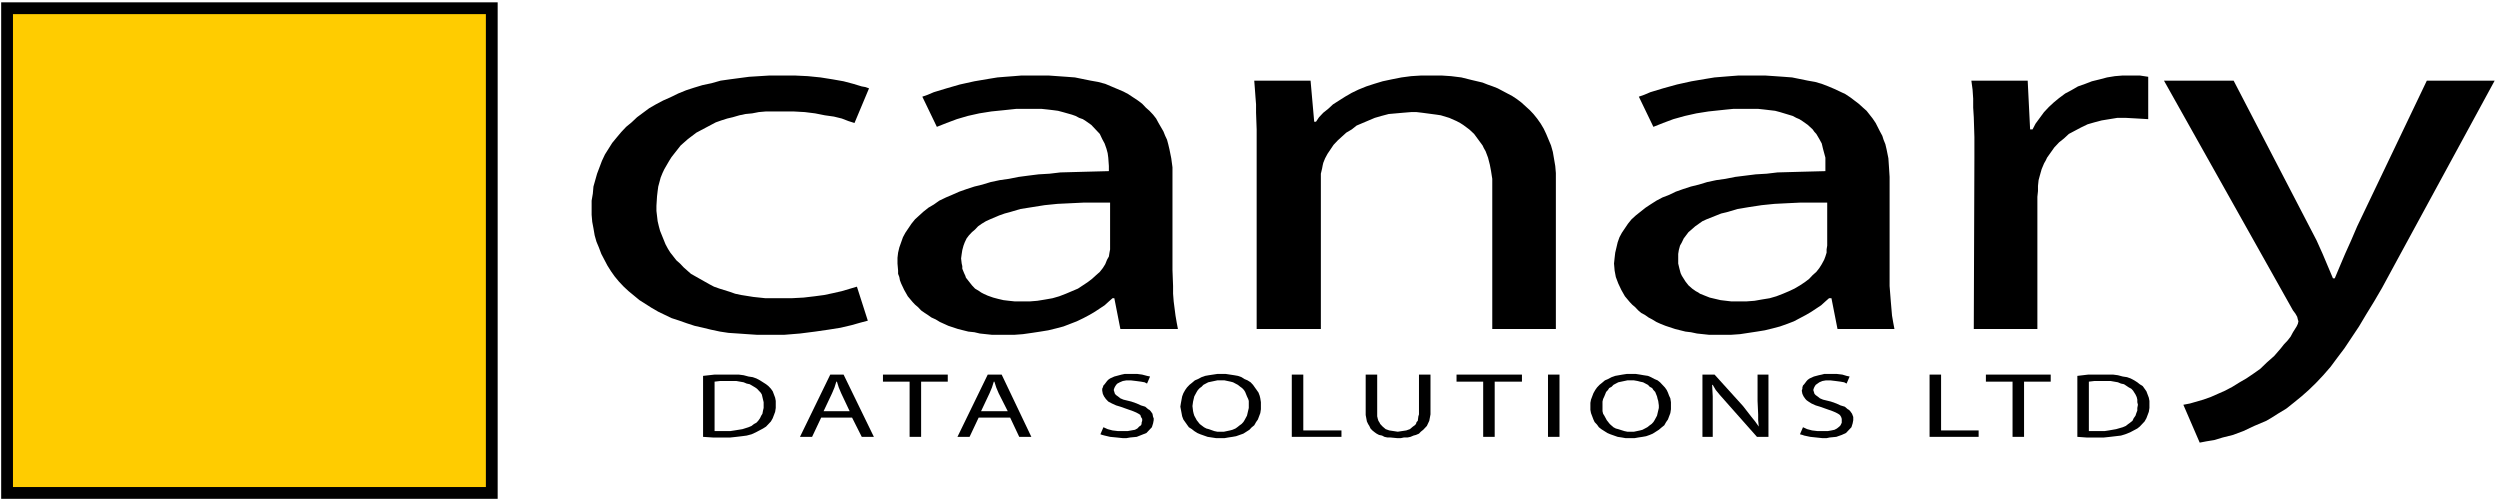
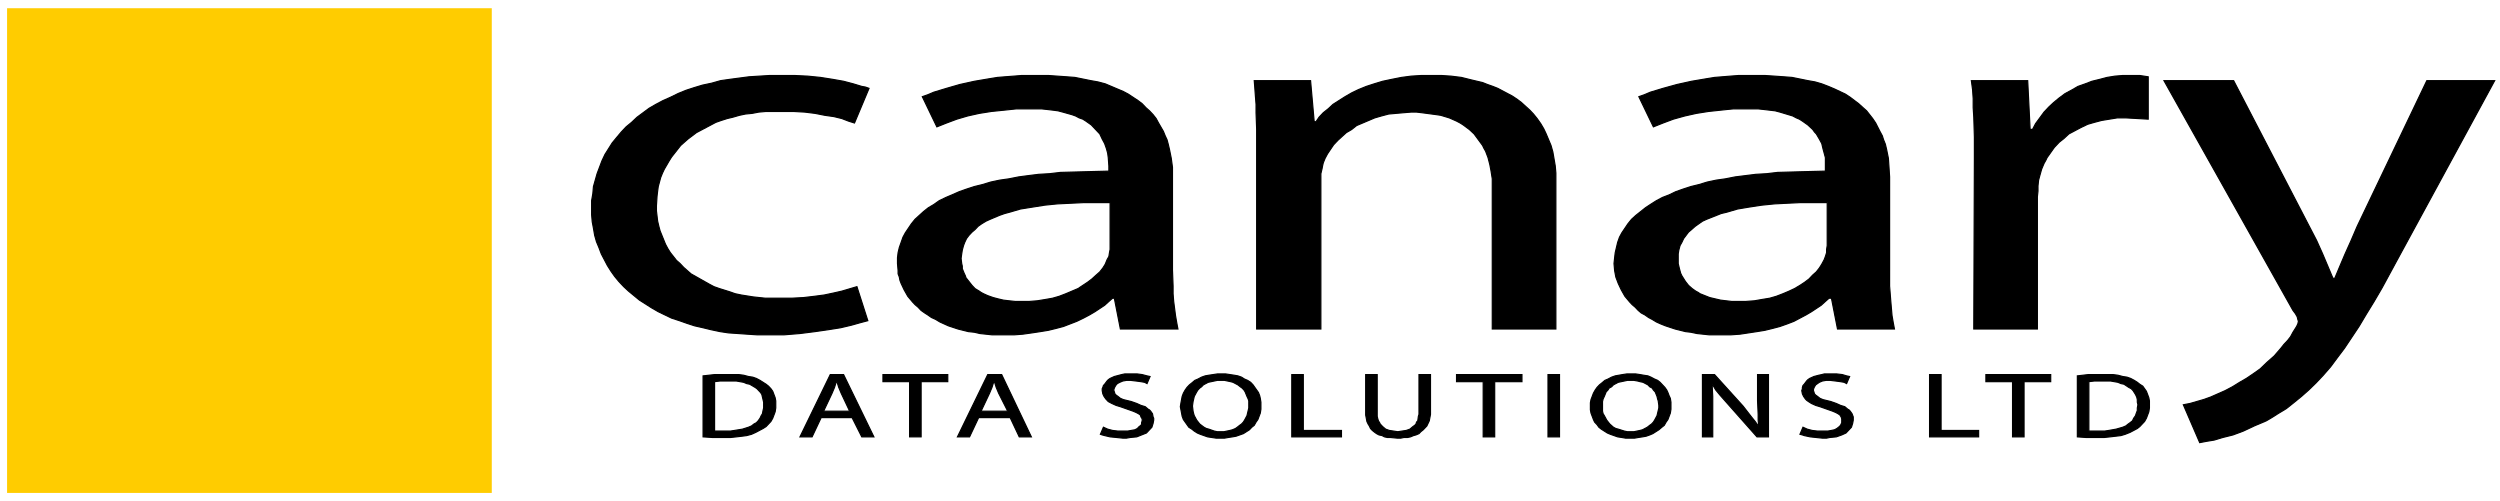
- <svg xmlns="http://www.w3.org/2000/svg" version="1.1" id="Layer_1" width="2120" height="424" viewBox="0 0 2120 424" overflow="visible" enable-background="new 0 0 2109.479 411.024" xml:space="preserve" style="overflow:visible">
-   <defs id="defs3865">
- 	
- 	
- 	
- 	
- 	
- 	
- 	
- 	
- 	
- 	
- 	
- 	
- 	
- 	
- 	
- 	
- 	
- 	
- 	
- 	
- 	
- 	
- 	
- 	
- </defs>
-   <polygon style="clip-rule:evenodd;fill:#ffcc00;fill-rule:evenodd;stroke:#000000;stroke-width:10;stroke-miterlimit:4;stroke-dasharray:none;stroke-opacity:1" id="polygon3812" points="411.023,411.024 0,411.024 0,0 411.023,0 " transform="translate(6,6.976013)" />
-   <polygon style="clip-rule:evenodd;fill-rule:evenodd" id="polygon3814" points="635.916,276.936 627.697,276.392 619.994,275.847 611.775,275.302 604.585,274.214 596.88,272.581 590.203,270.948 583.013,269.315 576.336,267.139 570.173,264.962 563.496,262.784 557.847,260.063 552.196,257.341 546.547,254.076 541.411,250.811 536.274,247.544 531.652,243.735 527.029,239.925 522.92,236.115 520.866,233.938 518.811,231.762 515.216,227.407 512.134,223.053 509.053,218.155 506.485,213.257 503.917,208.358 501.862,202.915 499.808,198.017 498.267,192.574 497.24,186.587 496.212,181.145 495.699,175.158 495.699,169.171 495.699,163.184 496.726,157.197 497.24,151.21 498.78,145.768 500.321,140.325 502.376,134.882 504.431,129.439 506.998,123.997 510.08,119.099 513.162,114.201 516.757,109.847 520.866,104.948 522.92,102.771 524.975,100.594 529.597,96.784 534.22,92.429 539.356,88.62 544.492,84.81 550.142,81.545 556.305,78.278 562.469,75.557 569.146,72.292 575.823,69.571 582.5,67.394 589.69,65.217 597.395,63.583 605.099,61.406 612.804,60.318 621.021,59.229 629.239,58.141 637.97,57.597 646.702,57.052 655.947,57.052 667.76,57.052 679.059,57.597 689.845,58.685 700.118,60.318 709.363,61.951 717.581,64.127 724.771,66.305 727.853,66.85 730.935,67.938 718.608,97.329 713.472,95.695 707.822,93.519 701.145,91.885 693.441,90.797 685.223,89.164 676.491,88.076 666.733,87.531 655.947,87.531 649.783,87.531 643.621,87.531 637.457,88.076 631.807,89.164 626.157,89.708 621.021,90.797 615.371,92.429 610.749,93.519 605.612,95.151 600.989,96.784 596.88,98.96 592.772,101.138 588.663,103.315 584.554,105.492 577.364,110.935 574.281,113.655 571.2,116.378 566.064,122.908 563.496,126.174 561.442,129.439 557.333,136.515 555.792,139.781 554.251,143.59 553.224,147.4 552.196,151.21 551.683,155.02 551.169,159.374 550.656,167.538 550.656,171.892 551.169,176.246 551.683,180.601 552.71,184.955 553.737,188.764 555.278,192.574 556.818,196.385 558.36,200.194 560.414,204.004 562.469,207.27 565.037,210.536 567.604,213.801 570.687,216.521 573.769,219.788 576.85,222.509 579.932,225.23 587.635,229.585 595.34,233.938 599.449,236.115 604.072,237.748 612.804,240.47 617.426,242.103 622.562,243.19 632.834,244.823 643.106,245.913 653.892,245.913 665.191,245.913 675.464,245.367 684.709,244.279 692.928,243.19 700.631,241.559 707.822,239.925 720.662,236.115 729.907,264.962 723.745,266.594 716.04,268.771 706.795,270.948 696.522,272.581 685.223,274.214 672.382,275.847 659.028,276.936 651.838,276.936 644.134,276.936 " transform="translate(6,6.976013)" />
-   <path style="clip-rule:evenodd;fill-rule:evenodd" id="path3816" d="m 994.255,228.94 0.515,13.607 v 6.531 l 0.513,6.531 1.541,11.974 1.027,5.986 1.028,5.443 h -48.793 l -5.137,-26.124 h -1.54 l -3.083,2.721 -3.595,3.265 -4.109,2.722 -4.109,2.721 -4.623,2.723 -5.136,2.721 -5.65,2.722 -5.65,2.177 -5.649,2.178 -6.164,1.632 -6.677,1.633 -6.677,1.089 -7.19,1.088 -7.705,1.09 -7.19,0.544 h -8.218 -5.136 -5.649 l -10.273,-1.089 -4.623,-1.088 -5.136,-0.545 -8.731,-2.177 -8.218,-2.722 -3.596,-1.633 -3.595,-1.633 -3.596,-2.178 -3.595,-1.631 -3.083,-2.178 -2.568,-1.633 -3.081,-2.178 -2.569,-2.721 -2.568,-2.178 -2.055,-2.177 -4.107,-4.898 -1.541,-2.721 -1.542,-2.722 -2.568,-5.443 -1.026,-2.721 -0.515,-2.722 -1.027,-2.721 v -2.722 l -0.513,-5.987 v -4.897 l 0.513,-4.354 1.027,-4.354 1.541,-4.354 1.542,-4.354 2.054,-3.81 2.568,-3.811 2.567,-3.81 3.081,-3.81 3.596,-3.265 3.596,-3.266 4.108,-3.265 4.622,-2.721 4.624,-3.267 5.649,-2.722 5.136,-2.177 6.164,-2.721 6.164,-2.177 6.677,-2.177 6.677,-1.632 7.19,-2.178 7.705,-1.633 7.704,-1.088 8.218,-1.633 8.218,-1.089 8.73,-1.088 9.246,-0.544 9.245,-1.089 20.031,-0.544 21.058,-0.544 v -4.354 l -0.513,-7.076 -0.513,-3.81 -1.028,-3.809 -1.54,-4.354 -2.054,-3.811 -2.055,-4.354 -1.542,-1.632 -2.054,-2.177 -3.595,-3.811 -4.624,-3.265 -2.568,-1.633 -3.082,-1.088 -3.081,-1.634 -3.083,-1.088 -7.704,-2.177 -4.109,-1.089 -4.109,-0.544 -4.623,-0.544 -5.136,-0.545 h -5.137 -5.649 -10.786 l -5.136,0.545 -5.137,0.544 -10.786,1.088 -10.271,1.633 -9.76,2.177 -9.245,2.722 -8.732,3.266 -8.217,3.265 -12.327,-25.581 4.622,-1.633 5.136,-2.177 10.786,-3.266 11.3,-3.265 12.327,-2.722 12.841,-2.177 6.677,-1.089 6.677,-0.544 7.19,-0.544 6.677,-0.545 h 7.19 7.19 8.218 l 7.705,0.545 7.704,0.544 7.19,0.544 13.354,2.721 6.163,1.089 6.164,1.632 5.136,2.177 5.136,2.177 5.137,2.178 4.109,2.177 4.107,2.721 4.109,2.721 3.602,2.726 3.081,3.265 3.083,2.721 3.082,3.266 2.567,3.266 2.055,3.81 4.109,7.075 1.541,3.809 1.54,3.267 1.028,3.81 1.027,4.354 1.541,7.619 1.027,7.62 v 8.165 78.917 z m -52.901,-57.148 h -10.786 -11.299 l -11.3,0.544 -11.299,0.545 -10.786,1.088 -10.272,1.633 -10.272,1.632 -9.246,2.722 -4.109,1.088 -4.623,1.633 -7.704,3.265 -3.596,1.633 -3.595,2.177 -3.083,2.178 -2.567,2.721 -2.568,2.177 -2.568,2.721 -2.054,2.721 -1.542,3.266 -1.027,2.722 -1.027,3.809 -0.514,3.267 -0.513,3.81 0.513,4.354 0.514,2.178 v 2.177 l 1.541,3.811 1.026,2.177 0.515,1.632 2.568,3.267 2.568,3.266 2.568,2.721 3.596,2.177 1.54,1.09 2.054,1.088 3.596,1.633 4.623,1.632 4.109,1.09 4.622,1.087 4.623,0.546 5.136,0.544 h 5.137 7.19 l 6.677,-0.544 6.677,-1.089 6.164,-1.088 5.649,-1.634 5.65,-2.177 5.136,-2.178 5.136,-2.177 4.109,-2.721 4.109,-2.722 3.596,-2.721 3.595,-3.267 3.083,-2.722 2.568,-3.265 2.055,-3.267 1.541,-3.809 1.54,-2.721 0.514,-3.267 0.514,-2.722 v -3.265 -36.466 z" />
-   <polygon style="clip-rule:evenodd;fill-rule:evenodd" id="polygon3818" points="1112.551,92.429 1116.146,88.62 1120.255,85.354 1124.364,81.545 1129.5,78.278 1134.636,75.013 1140.286,71.748 1145.936,69.027 1152.612,66.305 1159.289,64.127 1166.48,61.951 1174.185,60.318 1182.403,58.685 1190.62,57.597 1199.352,57.052 1208.083,57.052 1212.192,57.052 1216.301,57.052 1224.52,57.597 1233.251,58.685 1241.982,60.862 1251.228,63.04 1255.337,64.673 1259.959,66.305 1264.067,67.938 1268.176,70.115 1272.285,72.292 1276.395,74.469 1280.503,77.19 1284.098,79.912 1287.693,83.178 1291.289,86.443 1294.371,89.708 1297.452,93.519 1300.534,97.873 1303.103,102.227 1305.157,106.58 1307.212,111.479 1309.266,116.378 1310.806,121.82 1311.834,127.806 1312.86,133.794 1313.375,139.781 1313.375,146.312 1313.375,272.037 1259.444,272.037 1259.444,150.666 1259.444,144.68 1258.418,138.148 1257.39,132.706 1255.85,126.718 1253.795,121.276 1252.254,118.555 1251.228,116.378 1247.632,111.479 1244.036,106.58 1239.928,102.771 1234.791,98.96 1232.224,97.329 1229.142,95.695 1222.979,92.975 1215.788,90.797 1212.192,90.253 1208.083,89.708 1203.974,89.164 1199.866,88.62 1195.243,88.076 1190.62,88.076 1183.942,88.62 1177.78,89.164 1171.616,89.708 1165.453,91.341 1159.804,92.975 1154.667,95.151 1149.531,97.329 1144.396,99.505 1142.341,101.138 1140.286,102.771 1135.664,105.492 1132.068,108.757 1128.474,112.023 1124.878,115.833 1122.31,119.643 1119.742,123.453 1117.688,127.262 1116.146,131.072 1115.633,133.25 1115.12,135.971 1114.092,140.325 1114.092,145.224 1114.092,272.037 1059.649,272.037 1059.649,118.555 1059.649,102.771 1059.135,88.62 1059.135,81.545 1058.621,75.013 1058.108,67.938 1057.595,61.406 1105.36,61.406 1108.442,96.239 1109.982,96.239 " transform="translate(6,6.976013)" />
-   <path style="clip-rule:evenodd;fill-rule:evenodd" id="path3820" d="m 1602.377,228.94 v 13.607 l 0.513,6.531 0.514,6.531 1.028,11.974 1.026,5.986 1.027,5.443 h -48.279 l -5.137,-26.124 h -2.054 l -3.083,2.721 -3.595,3.265 -4.108,2.722 -4.109,2.721 -4.623,2.723 -5.135,2.721 -5.138,2.722 -5.648,2.177 -6.164,2.178 -6.163,1.632 -6.678,1.633 -6.677,1.089 -7.19,1.088 -7.19,1.09 -7.705,0.544 h -7.703 -5.65 -5.136 l -10.273,-1.089 -5.135,-1.088 -4.623,-0.545 -8.731,-2.177 -8.218,-2.722 -4.108,-1.633 -3.596,-1.633 -3.596,-2.178 -3.081,-1.631 -3.082,-2.178 -3.082,-1.633 -2.568,-2.178 -2.567,-2.721 -2.567,-2.178 -2.055,-2.177 -4.109,-4.898 -1.541,-2.721 -1.541,-2.722 -2.568,-5.443 -1.026,-2.721 -1.027,-2.722 -0.515,-2.721 -0.513,-2.722 -0.514,-5.987 0.514,-4.897 0.513,-4.354 1.028,-4.354 1.026,-4.354 1.541,-4.354 2.055,-3.81 2.568,-3.811 2.567,-3.81 3.083,-3.81 3.595,-3.265 4.108,-3.266 4.109,-3.265 4.109,-2.721 5.136,-3.267 5.136,-2.722 5.65,-2.177 5.649,-2.721 6.163,-2.177 6.678,-2.177 6.677,-1.632 7.19,-2.178 7.704,-1.633 7.704,-1.088 8.219,-1.633 8.731,-1.089 8.731,-1.088 9.244,-0.544 9.245,-1.089 19.518,-0.544 21.058,-0.544 v -4.354 -7.076 l -1.026,-3.81 -1.028,-3.809 -1.026,-4.354 -2.055,-3.811 -2.567,-4.354 -1.542,-1.632 -1.54,-2.177 -4.108,-3.811 -4.622,-3.265 -2.57,-1.633 -2.567,-1.088 -3.081,-1.634 -3.596,-1.088 -7.19,-2.177 -4.109,-1.089 -4.622,-0.544 -4.623,-0.544 -5.135,-0.545 h -5.138 -5.648 -10.273 l -5.649,0.545 -5.137,0.544 -10.271,1.088 -10.272,1.633 -9.759,2.177 -9.759,2.722 -8.73,3.266 -8.219,3.265 -12.327,-25.581 4.623,-1.633 5.137,-2.177 10.786,-3.266 11.813,-3.265 12.326,-2.722 12.841,-2.177 6.677,-1.089 6.677,-0.544 6.678,-0.544 7.19,-0.545 h 6.677 7.191 8.217 l 8.219,0.545 7.703,0.544 7.191,0.544 13.354,2.721 6.162,1.089 5.65,1.632 5.65,2.177 5.136,2.177 4.623,2.178 4.622,2.177 4.108,2.721 3.596,2.721 3.595,2.722 3.597,3.265 3.08,2.721 2.568,3.266 2.568,3.266 2.568,3.81 3.595,7.075 2.055,3.809 1.028,3.267 1.54,3.81 1.027,4.354 1.54,7.619 0.515,7.62 0.514,8.165 v 78.921 z m -52.903,-57.148 h -11.299 -11.3 l -11.299,0.544 -10.786,0.545 -10.786,1.088 -10.786,1.633 -9.758,1.632 -9.246,2.722 -4.622,1.088 -4.109,1.633 -8.218,3.265 -3.595,1.633 -3.082,2.177 -3.081,2.178 -3.083,2.721 -2.567,2.177 -2.055,2.721 -2.055,2.721 -1.54,3.266 -1.541,2.722 -1.027,3.809 -0.515,3.267 v 3.81 4.354 l 0.515,2.178 0.514,2.177 1.026,3.811 1.028,2.177 1.026,1.632 2.055,3.267 2.568,3.266 3.082,2.721 3.081,2.177 2.055,1.09 1.541,1.088 4.108,1.633 4.109,1.632 4.622,1.09 4.622,1.087 4.624,0.546 4.622,0.544 h 5.137 7.189 l 7.19,-0.544 6.164,-1.089 6.677,-1.088 5.65,-1.634 5.649,-2.177 5.137,-2.178 4.622,-2.177 4.623,-2.721 4.109,-2.722 3.594,-2.721 3.082,-3.267 3.082,-2.722 2.567,-3.265 2.055,-3.267 2.055,-3.809 1.026,-2.721 1.028,-3.267 v -2.722 l 0.513,-3.265 v -36.466 z" />
-   <polygon style="clip-rule:evenodd;fill-rule:evenodd" id="polygon3822" points="1720.158,97.873 1723.753,92.975 1727.349,88.076 1731.458,83.722 1735.565,79.912 1740.189,76.103 1745.325,72.292 1750.461,69.571 1756.111,66.305 1762.274,64.127 1767.924,61.951 1774.601,60.318 1780.765,58.685 1787.441,57.597 1794.119,57.052 1800.796,57.052 1808.499,57.052 1815.69,58.141 1815.69,94.063 1806.444,93.519 1796.687,92.975 1789.496,92.975 1782.819,94.063 1776.143,95.151 1769.979,96.784 1764.328,98.417 1758.679,101.138 1753.544,103.859 1748.406,106.58 1744.298,110.391 1740.189,113.655 1736.08,118.01 1732.998,122.364 1729.917,126.718 1728.889,128.896 1727.349,131.617 1725.294,136.515 1723.753,141.957 1722.727,145.768 1722.212,150.666 1722.212,155.02 1721.698,159.918 1721.698,272.037 1667.77,272.037 1668.282,127.262 1668.282,109.302 1667.77,92.429 1667.256,84.266 1667.256,76.646 1666.743,69.027 1665.715,61.406 1713.481,61.406 1715.535,102.771 1717.589,102.771 " transform="translate(6,6.976013)" />
-   <polygon style="clip-rule:evenodd;fill-rule:evenodd" id="polygon3824" points="2051.954,61.406 2109.479,61.406 2027.813,211.624 2013.946,237.204 2007.27,248.634 2000.593,259.519 1994.429,269.86 1988.265,279.112 1982.101,288.365 1975.938,296.528 1970.288,304.148 1964.125,311.224 1957.962,317.755 1951.799,323.742 1945.635,329.185 1938.958,334.627 1932.794,339.525 1925.604,343.88 1920.468,347.146 1915.846,349.867 1905.573,354.222 1896.328,358.574 1887.597,361.841 1878.865,364.018 1871.675,366.194 1864.998,367.283 1859.348,368.372 1845.48,336.26 1851.13,335.171 1856.78,333.539 1862.431,331.905 1868.593,329.729 1874.756,327.008 1880.92,324.286 1887.083,321.02 1893.246,317.211 1898.896,313.944 1904.545,310.136 1910.709,305.781 1916.358,300.339 1922.522,294.896 1928.173,288.365 1930.74,285.099 1933.822,281.834 1936.39,278.567 1938.444,274.759 1941.526,269.86 1942.554,267.683 1943.067,265.506 1942.554,263.872 1942.039,261.695 1940.499,258.975 1938.444,256.253 1829.045,61.406 1888.11,61.406 1952.825,186.043 1958.476,196.929 1963.611,208.358 1972.343,229.039 1973.884,229.039 1977.992,219.243 1982.616,208.358 1987.752,196.929 1992.888,184.955 " transform="translate(6,6.976013)" />
-   <polygon style="clip-rule:evenodd;fill-rule:evenodd" id="polygon3826" points="2082.257,101.682 2081.229,103.859 2082.257,101.682 2080.717,103.859 " transform="translate(6,6.976013)" />
-   <path style="clip-rule:evenodd;fill-rule:evenodd" id="path3828" d="m 596.204,318.745 9.759,-1.089 h 10.786 5.136 4.623 l 4.109,0.544 4.109,1.089 3.594,0.544 3.083,1.088 3.081,1.633 2.568,1.634 2.569,1.633 2.053,1.632 2.055,2.178 1.541,2.177 1.028,2.722 1.026,2.721 0.514,2.723 v 3.265 2.722 l -0.514,3.265 -1.026,2.723 -1.028,2.721 -1.541,2.722 -2.055,2.177 -2.053,2.178 -2.569,1.632 -3.082,1.633 -3.081,1.633 -3.596,1.634 -4.109,1.088 -4.109,0.544 -4.623,0.544 -5.136,0.545 h -5.65 -9.245 l -8.218,-0.545 v -51.71 z m 9.759,46.805 h 4.623 5.136 3.596 l 3.596,-0.544 6.677,-1.088 5.136,-1.633 2.568,-1.088 2.054,-1.634 2.055,-1.089 1.541,-1.632 1.54,-2.178 1.028,-2.177 1.026,-1.633 0.514,-2.722 0.514,-2.177 v -2.722 -2.177 l -0.514,-2.178 -0.514,-2.177 -0.513,-2.177 -1.028,-1.632 -1.54,-1.634 -1.541,-1.633 -1.542,-1.088 -4.623,-2.722 -2.568,-0.545 -2.568,-1.088 -6.164,-1.089 h -3.594 -3.596 -6.677 l -4.623,0.545 v 41.912 z" />
-   <path style="clip-rule:evenodd;fill-rule:evenodd" id="path3830" d="m 696.359,354.122 -7.705,16.327 h -10.273 l 25.682,-52.793 h 11.299 l 25.681,52.793 h -10.272 l -8.218,-16.327 z m 24.14,-5.444 -7.19,-15.238 -2.054,-4.898 -1.54,-4.898 H 709.2 l -1.54,4.898 -2.055,4.898 -7.191,15.238 z" />
-   <polygon style="clip-rule:evenodd;fill-rule:evenodd" id="polygon3832" points="742.748,310.68 797.705,310.68 797.705,316.667 775.106,316.667 775.106,363.473 765.347,363.473 765.347,316.667 742.748,316.667 " transform="translate(6,6.976013)" />
-   <path style="clip-rule:evenodd;fill-rule:evenodd" id="path3834" d="m 829.899,354.122 -7.705,16.327 h -10.272 l 25.681,-52.793 h 11.813 l 25.168,52.793 h -10.272 l -7.704,-16.327 z m 24.654,-5.444 -7.705,-15.238 -2.055,-4.898 -1.54,-4.898 h -0.514 l -1.54,4.898 -2.055,4.898 -7.191,15.238 z" />
-   <polygon style="clip-rule:evenodd;fill-rule:evenodd" id="polygon3836" points="961.548,353.676 962.062,352.588 962.062,351.499 962.575,349.867 962.575,348.233 961.548,346.601 961.034,344.969 959.494,343.88 957.439,342.791 954.871,341.702 948.708,339.525 944.086,337.894 940.49,336.804 936.894,335.171 933.813,333.539 932.786,332.45 931.758,331.362 930.217,329.185 929.19,327.008 928.677,324.286 928.677,322.653 929.19,321.565 929.704,319.932 930.731,318.844 932.786,316.122 933.813,315.034 935.354,313.944 938.949,312.313 941.003,311.769 943.058,311.224 945.112,310.68 947.68,310.136 952.817,310.136 958.466,310.136 962.575,310.68 966.685,311.769 969.252,312.313 966.685,318.299 964.63,317.211 961.548,316.667 957.439,316.122 952.817,315.577 949.222,315.577 946.14,316.122 943.571,317.211 941.517,318.299 940.49,319.388 939.463,321.02 938.949,322.109 938.436,323.742 938.949,325.374 939.463,327.008 939.977,327.552 940.49,328.096 942.031,329.185 944.086,330.817 946.653,331.905 953.331,333.539 957.953,335.171 961.548,336.804 965.144,337.894 967.711,340.07 968.739,340.614 969.766,341.702 971.307,343.88 971.82,346.601 972.334,347.689 972.334,349.321 971.82,352.044 970.794,355.31 969.766,356.397 968.739,357.486 966.171,360.208 962.062,361.841 957.953,363.473 952.303,364.018 949.222,364.562 946.14,364.562 941.003,364.018 935.354,363.473 930.731,362.385 928.677,361.841 927.136,361.297 929.704,355.31 933.3,356.942 937.409,358.03 942.031,358.574 947.167,358.574 950.248,358.574 953.331,358.03 956.412,357.486 958.466,356.397 960.008,354.766 " transform="translate(6,6.976013)" />
-   <path style="clip-rule:evenodd;fill-rule:evenodd" id="path3838" d="m 1034.832,371.538 h -3.596 l -3.596,-0.544 -3.595,-0.545 -3.083,-1.088 -3.082,-1.088 -2.567,-1.089 -2.568,-1.634 -2.054,-1.632 -2.568,-1.633 -1.542,-2.178 -1.541,-2.177 -1.54,-2.178 -1.028,-2.721 -0.514,-2.722 -0.513,-2.721 -0.514,-2.721 0.514,-3.267 0.513,-2.722 0.514,-2.721 1.028,-2.721 1.54,-2.722 1.541,-2.177 2.055,-2.178 2.055,-1.633 2.568,-2.178 2.568,-1.087 3.083,-1.634 3.081,-1.088 3.081,-0.545 3.596,-0.544 3.596,-0.544 h 3.594 3.596 l 3.595,0.544 3.596,0.544 3.082,0.545 3.083,1.088 2.567,1.634 2.568,1.087 2.568,1.634 2.054,2.177 1.542,2.178 1.541,2.177 1.541,2.178 1.027,2.721 0.514,2.177 0.513,3.266 v 2.721 3.267 l -0.513,3.265 -1.028,2.722 -1.026,2.721 -1.541,2.178 -1.54,2.721 -2.055,1.634 -2.055,2.177 -2.568,1.633 -2.569,1.632 -3.082,1.09 -3.081,1.088 -3.083,0.544 -3.595,0.545 -3.082,0.544 z m 0.513,-5.443 h 2.568 l 2.568,-0.545 2.568,-0.544 2.055,-0.544 2.568,-1.089 1.542,-1.088 2.054,-1.634 1.542,-1.088 1.54,-1.633 1.027,-1.634 2.055,-3.809 1.027,-4.354 0.515,-2.177 v -2.178 -3.809 l -0.515,-1.633 -1.027,-2.178 -1.541,-3.811 -1.027,-1.632 -1.541,-1.633 -1.542,-1.09 -2.054,-1.632 -4.108,-2.177 -2.055,-0.544 -2.569,-0.545 -2.567,-0.545 h -3.082 -3.081 l -2.569,0.545 -2.568,0.545 -2.568,0.544 -2.054,1.088 -2.055,1.089 -1.54,1.632 -1.542,1.09 -1.541,1.633 -1.027,1.632 -2.055,3.811 -0.513,2.178 -0.514,2.177 -0.514,3.809 0.514,4.354 0.514,2.178 0.513,1.633 2.055,3.809 2.568,3.267 3.595,2.722 2.055,1.088 2.054,0.545 4.623,1.632 2.569,0.545 h 2.568 z" />
-   <polygon style="clip-rule:evenodd;fill-rule:evenodd" id="polygon3840" points="1131.555,363.473 1089.438,363.473 1089.438,310.68 1099.196,310.68 1099.196,358.03 1131.555,358.03 " transform="translate(6,6.976013)" />
-   <polygon style="clip-rule:evenodd;fill-rule:evenodd" id="polygon3842" points="1170.589,357.486 1172.13,358.03 1175.726,358.574 1179.32,359.119 1182.916,358.574 1186.512,358.03 1188.052,357.486 1189.593,356.942 1192.161,354.766 1193.702,353.676 1194.729,352.588 1195.243,350.955 1196.271,349.867 1196.783,346.057 1197.297,344.423 1197.297,342.246 1197.297,310.68 1207.056,310.68 1207.056,341.702 1207.056,344.423 1206.543,347.146 1206.028,349.867 1205.002,352.044 1203.974,354.222 1202.434,355.854 1200.893,357.486 1198.838,359.119 1197.297,360.751 1194.729,361.841 1192.675,362.385 1190.106,363.473 1187.538,364.018 1184.457,364.018 1181.89,364.562 1178.807,364.562 1173.158,364.018 1170.589,364.018 1168.021,363.473 1165.967,362.385 1163.398,361.841 1161.345,360.751 1159.804,359.663 1157.749,358.03 1156.208,356.397 1155.182,354.222 1154.153,352.588 1153.127,350.411 1152.612,347.689 1152.1,344.969 1152.1,341.702 1152.1,310.68 1161.858,310.68 1161.858,342.246 1161.858,344.423 1161.858,346.057 1162.372,348.233 1162.886,349.867 1163.912,351.499 1164.427,352.588 1166.481,354.766 1169.049,356.942 " transform="translate(6,6.976013)" />
-   <polygon style="clip-rule:evenodd;fill-rule:evenodd" id="polygon3844" points="1229.142,310.68 1284.612,310.68 1284.612,316.667 1261.499,316.667 1261.499,363.473 1251.741,363.473 1251.741,316.667 1229.142,316.667 " transform="translate(6,6.976013)" />
-   <polygon style="clip-rule:evenodd;fill-rule:evenodd" id="polygon3846" points="1306.698,363.473 1306.698,310.68 1316.456,310.68 1316.456,363.473 " transform="translate(6,6.976013)" />
-   <path style="clip-rule:evenodd;fill-rule:evenodd" id="path3848" d="m 1382.036,371.538 h -3.596 l -3.082,-0.544 -3.596,-0.545 -3.081,-1.088 -3.082,-1.088 -2.568,-1.089 -2.567,-1.634 -2.568,-1.632 -2.055,-1.633 -1.541,-2.178 -2.055,-2.177 -1.026,-2.178 -1.026,-2.721 -1.028,-2.722 -0.513,-2.721 v -2.721 -3.267 l 0.513,-2.722 1.028,-2.721 1.026,-2.721 1.541,-2.722 1.54,-2.177 2.055,-2.178 2.055,-1.633 2.567,-2.178 2.569,-1.087 3.081,-1.634 3.081,-1.088 3.083,-0.545 3.081,-0.544 3.596,-0.544 h 3.595 4.109 l 3.596,0.544 3.081,0.544 3.596,0.545 2.568,1.088 3.081,1.634 2.567,1.087 2.055,1.634 2.055,2.177 2.055,2.178 1.541,2.177 1.026,2.178 1.028,2.721 1.026,2.177 0.515,3.266 v 2.721 3.267 l -0.515,3.265 -1.026,2.722 -1.028,2.721 -1.54,2.178 -1.541,2.721 -2.055,1.634 -2.567,2.177 -2.568,1.633 -2.567,1.632 -2.569,1.09 -3.081,1.088 -3.082,0.544 -3.596,0.545 -3.081,0.544 h -3.596 z m 0.513,-5.443 h 3.081 l 2.569,-0.545 2.568,-0.544 2.054,-0.544 2.055,-1.089 2.055,-1.088 2.054,-1.634 1.541,-1.088 1.541,-1.633 1.027,-1.634 2.055,-3.809 1.027,-4.354 0.514,-2.177 v -2.178 l -0.514,-3.809 -0.515,-1.633 -0.513,-2.178 -1.54,-3.811 -1.542,-1.632 -1.027,-1.633 -2.055,-1.09 -1.54,-1.632 -4.109,-2.177 -2.567,-0.544 -2.055,-0.545 -3.083,-0.545 h -2.567 -3.081 l -2.568,0.545 -2.568,0.545 -2.568,0.544 -2.054,1.088 -2.055,1.089 -1.541,1.632 -2.055,1.09 -1.026,1.633 -1.541,1.632 -1.541,3.811 -1.026,2.178 -0.515,2.177 v 3.809 4.354 l 0.515,2.178 1.026,1.633 2.055,3.809 2.567,3.267 3.082,2.722 2.055,1.088 2.054,0.545 5.137,1.632 2.568,0.545 z" />
-   <polygon style="clip-rule:evenodd;fill-rule:evenodd" id="polygon3850" points="1484.409,310.68 1493.654,310.68 1493.654,363.473 1483.895,363.473 1460.269,336.804 1452.564,328.096 1448.97,323.742 1446.4,319.388 1445.887,319.388 1446.4,329.185 1446.4,341.158 1446.4,363.473 1437.67,363.473 1437.67,310.68 1447.941,310.68 1472.082,337.348 1479.272,346.601 1482.354,350.411 1485.436,354.766 1484.923,349.321 1484.923,344.423 1484.409,332.995 " transform="translate(6,6.976013)" />
-   <polygon style="clip-rule:evenodd;fill-rule:evenodd" id="polygon3852" points="1554.773,353.676 1555.287,352.588 1555.802,351.499 1555.802,349.867 1555.802,348.233 1555.287,346.601 1554.261,344.969 1552.719,343.88 1550.664,342.791 1548.097,341.702 1541.933,339.525 1537.311,337.894 1533.716,336.804 1530.12,335.171 1527.552,333.539 1526.011,332.45 1524.984,331.362 1523.443,329.185 1522.417,327.008 1521.902,324.286 1522.417,322.653 1522.417,321.565 1522.93,319.932 1523.957,318.844 1526.011,316.122 1527.039,315.034 1528.579,313.944 1532.175,312.313 1534.229,311.769 1536.284,311.224 1538.852,310.68 1540.906,310.136 1546.042,310.136 1551.692,310.136 1556.314,310.68 1559.91,311.769 1562.479,312.313 1559.91,318.299 1557.855,317.211 1554.773,316.667 1550.664,316.122 1546.042,315.577 1542.447,315.577 1539.364,316.122 1536.797,317.211 1535.256,318.299 1533.716,319.388 1532.688,321.02 1532.175,322.109 1531.661,323.742 1532.175,325.374 1532.688,327.008 1533.201,327.552 1533.716,328.096 1535.256,329.185 1537.311,330.817 1539.878,331.905 1546.556,333.539 1551.179,335.171 1554.773,336.804 1558.369,337.894 1560.938,340.07 1561.964,340.614 1562.991,341.702 1564.533,343.88 1565.56,346.601 1565.56,347.689 1565.56,349.321 1565.046,352.044 1564.019,355.31 1562.991,356.397 1561.964,357.486 1559.396,360.208 1555.802,361.841 1551.179,363.473 1545.528,364.018 1542.961,364.562 1539.364,364.562 1534.229,364.018 1529.094,363.473 1523.957,362.385 1522.417,361.841 1520.362,361.297 1522.93,355.31 1526.524,356.942 1530.634,358.03 1535.256,358.574 1540.393,358.574 1543.987,358.574 1547.069,358.03 1549.638,357.486 1551.692,356.397 1553.747,354.766 " transform="translate(6,6.976013)" />
-   <polygon style="clip-rule:evenodd;fill-rule:evenodd" id="polygon3854" points="1671.878,363.473 1630.275,363.473 1630.275,310.68 1640.034,310.68 1640.034,358.03 1671.878,358.03 " transform="translate(6,6.976013)" />
-   <polygon style="clip-rule:evenodd;fill-rule:evenodd" id="polygon3856" points="1678.042,310.68 1732.998,310.68 1732.998,316.667 1710.399,316.667 1710.399,363.473 1700.641,363.473 1700.641,316.667 1678.042,316.667 " transform="translate(6,6.976013)" />
-   <path style="clip-rule:evenodd;fill-rule:evenodd" id="path3858" d="m 1761.597,318.745 9.246,-1.089 h 11.3 5.136 4.622 l 4.109,0.544 4.109,1.089 3.595,0.544 3.082,1.088 3.081,1.633 2.567,1.634 2.055,1.633 2.568,1.632 1.541,2.178 1.541,2.177 1.027,2.722 1.027,2.721 0.514,2.723 v 3.265 2.722 l -0.514,3.265 -1.027,2.723 -1.027,2.721 -1.541,2.722 -2.055,2.177 -2.055,2.178 -2.055,1.632 -3.081,1.633 -3.081,1.633 -4.109,1.634 -3.596,1.088 -4.622,0.544 -4.622,0.544 -5.137,0.545 h -5.137 -9.758 l -7.705,-0.545 v -51.71 z m 9.759,46.805 h 4.109 5.648 3.596 l 3.595,-0.544 6.164,-1.088 5.65,-1.633 2.567,-1.088 2.055,-1.634 1.541,-1.089 2.055,-1.632 1.026,-2.178 1.542,-2.177 0.513,-1.633 1.026,-2.722 v -2.177 l 0.516,-2.722 -0.516,-2.177 v -2.178 l -0.513,-2.177 -1.026,-2.177 -1.028,-1.632 -1.026,-1.634 -1.541,-1.633 -2.055,-1.088 -4.109,-2.722 -2.568,-0.545 -2.567,-1.088 -6.164,-1.089 h -3.595 -3.596 -6.677 l -4.622,0.545 z" />
+ <svg xmlns="http://www.w3.org/2000/svg" width="2120" height="424" overflow="visible" xml:space="preserve" style="overflow:visible">
+   <path style="clip-rule:evenodd;fill:#fc0;fill-rule:evenodd;stroke:#000;stroke-width:0;stroke-miterlimit:4;stroke-dasharray:none;stroke-opacity:1" transform="translate(6 6.976)" d="M411.023 411.024H0V0h411.023z" />
+   <path style="clip-rule:evenodd;fill-rule:evenodd;stroke:#000;stroke-opacity:1" transform="translate(6 6.976)" d="m635.916 276.936-8.219-.544-7.703-.545-8.219-.545-7.19-1.088-7.705-1.633-6.677-1.633-7.19-1.633-6.677-2.176-6.163-2.177-6.677-2.178-5.649-2.721-5.651-2.722-5.649-3.265-5.136-3.265-5.137-3.267-4.622-3.809-4.623-3.81-4.109-3.81-2.054-2.177-2.055-2.176-3.595-4.355-3.082-4.354-3.081-4.898-2.568-4.898-2.568-4.899-2.055-5.443-2.054-4.898-1.541-5.443-1.027-5.987-1.028-5.442-.513-5.987v-11.974l1.027-5.987.514-5.987 1.54-5.442 1.541-5.443 2.055-5.443 2.055-5.443 2.567-5.442 3.082-4.898 3.082-4.898 3.595-4.354 4.109-4.899 2.054-2.177 2.055-2.177 4.622-3.81 4.623-4.355 5.136-3.809 5.136-3.81 5.65-3.265 6.163-3.267 6.164-2.721 6.677-3.265 6.677-2.721 6.677-2.177 7.19-2.177 7.705-1.634 7.704-2.177 7.705-1.088 8.217-1.089 8.218-1.088 8.731-.544 8.732-.545h21.058l11.299.545 10.786 1.088 10.273 1.633 9.245 1.633 8.218 2.176 7.19 2.178 3.082.545 3.082 1.088-12.327 29.391-5.136-1.634-5.65-2.176-6.677-1.634-7.704-1.088-8.218-1.633-8.732-1.088-9.758-.545h-23.112l-6.164.545-5.65 1.088-5.65.544-5.136 1.089-5.65 1.632-4.622 1.09-5.137 1.632-4.623 1.633-4.109 2.176-4.108 2.178-4.109 2.177-4.109 2.177-7.19 5.443-3.083 2.72-3.081 2.723-5.136 6.53-2.568 3.266-2.054 3.265-4.109 7.076-1.541 3.266-1.541 3.809-1.027 3.81-1.028 3.81-.513 3.81-.514 4.354-.513 8.164v4.354l.513 4.354.514 4.355 1.027 4.354 1.027 3.809 1.541 3.81 1.54 3.811 1.542 3.809 2.054 3.81 2.055 3.266 2.568 3.266 2.567 3.265 3.083 2.72 3.082 3.267 3.081 2.721 3.082 2.721 7.703 4.355 7.705 4.353 4.109 2.177 4.623 1.633 8.732 2.722 4.622 1.633 5.136 1.087 10.272 1.633 10.272 1.09h22.085l10.273-.546 9.245-1.088 8.219-1.089 7.703-1.631 7.191-1.634 12.84-3.81 9.245 28.847-6.162 1.632-7.705 2.177-9.245 2.177-10.273 1.633-11.299 1.633-12.841 1.633-13.354 1.089h-14.894z" />
+   <path style="clip-rule:evenodd;fill-rule:evenodd;stroke:#000;stroke-opacity:1" d="m994.255 228.94.515 13.607v6.531l.513 6.531 1.541 11.974 1.027 5.986 1.028 5.443h-48.793l-5.137-26.124h-1.54l-3.083 2.721-3.595 3.265-4.109 2.722-4.109 2.721-4.623 2.723-5.136 2.721-5.65 2.722-5.65 2.177-5.649 2.178-6.164 1.632-6.677 1.633-6.677 1.089-7.19 1.088-7.705 1.09-7.19.544h-19.003l-10.273-1.089-4.623-1.088-5.136-.545-8.731-2.177-8.218-2.722-3.596-1.633-3.595-1.633-3.596-2.178-3.595-1.631-3.083-2.178-2.568-1.633-3.081-2.178-2.569-2.721-2.568-2.178-2.055-2.177-4.107-4.898-1.541-2.721-1.542-2.722-2.568-5.443-1.026-2.721-.515-2.722-1.027-2.721v-2.722l-.513-5.987v-4.897l.513-4.354 1.027-4.354 1.541-4.354 1.542-4.354 2.054-3.81 2.568-3.811 2.567-3.81 3.081-3.81 3.596-3.265 3.596-3.266 4.108-3.265 4.622-2.721 4.624-3.267 5.649-2.722 5.136-2.177 6.164-2.721 6.164-2.177 6.677-2.177 6.677-1.632 7.19-2.178 7.705-1.633 7.704-1.088 8.218-1.633 8.218-1.089 8.73-1.088 9.246-.544 9.245-1.089 20.031-.544 21.058-.544v-4.354l-.513-7.076-.513-3.81-1.028-3.809-1.54-4.354-2.054-3.811-2.055-4.354-1.542-1.632-2.054-2.177-3.595-3.811-4.624-3.265-2.568-1.633-3.082-1.088-3.081-1.634-3.083-1.088-7.704-2.177-4.109-1.089-4.109-.544-4.623-.544-5.136-.545h-21.572l-5.136.545-5.137.544-10.786 1.088-10.271 1.633-9.76 2.177-9.245 2.722-8.732 3.266-8.217 3.265-12.327-25.581 4.622-1.633 5.136-2.177 10.786-3.266 11.3-3.265 12.327-2.722 12.841-2.177 6.677-1.089 6.677-.544 7.19-.544 6.677-.545h22.598l7.705.545 7.704.544 7.19.544 13.354 2.721 6.163 1.089 6.164 1.632 5.136 2.177 5.136 2.177 5.137 2.178 4.109 2.177 4.107 2.721 4.109 2.721 3.602 2.726 3.081 3.265 3.083 2.721 3.082 3.266 2.567 3.266 2.055 3.81 4.109 7.075 1.541 3.809 1.54 3.267 1.028 3.81 1.027 4.354 1.541 7.619 1.027 7.62v87.082zm-52.901-57.148h-22.085l-11.3.544-11.299.545-10.786 1.088-10.272 1.633-10.272 1.632-9.246 2.722-4.109 1.088-4.623 1.633-7.704 3.265-3.596 1.633-3.595 2.177-3.083 2.178-2.567 2.721-2.568 2.177-2.568 2.721-2.054 2.721-1.542 3.266-1.027 2.722-1.027 3.809-.514 3.267-.513 3.81.513 4.354.514 2.178v2.177l1.541 3.811 1.026 2.177.515 1.632 2.568 3.267 2.568 3.266 2.568 2.721 3.596 2.177 1.54 1.09 2.054 1.088 3.596 1.633 4.623 1.632 4.109 1.09 4.622 1.087 4.623.546 5.136.544h12.327l6.677-.544 6.677-1.089 6.164-1.088 5.649-1.634 5.65-2.177 5.136-2.178 5.136-2.177 4.109-2.721 4.109-2.722 3.596-2.721 3.595-3.267 3.083-2.722 2.568-3.265 2.055-3.267 1.541-3.809 1.54-2.721.514-3.267.514-2.722v-39.731z" />
+   <path style="clip-rule:evenodd;fill-rule:evenodd;stroke:#000;stroke-opacity:1" transform="translate(6 6.976)" d="m1112.551 92.429 3.595-3.809 4.109-3.266 4.109-3.809 5.136-3.267 5.136-3.265 5.65-3.265 5.65-2.721 6.676-2.722 6.677-2.178 7.191-2.176 7.705-1.633 8.218-1.633 8.217-1.088 8.732-.545H1216.301l8.219.545 8.731 1.088 8.731 2.177 9.246 2.178 4.109 1.633 4.622 1.632 4.108 1.633 4.109 2.177 4.109 2.177 4.11 2.177 4.108 2.721 3.595 2.722 3.595 3.266 3.596 3.265 3.082 3.265 3.081 3.811 3.082 4.354 2.569 4.354 2.054 4.353 2.055 4.899 2.054 4.899 1.54 5.442 1.028 5.986 1.026 5.988.515 5.987v132.256h-53.931V144.68l-1.026-6.532-1.028-5.442-1.54-5.988-2.055-5.442-1.541-2.721-1.026-2.177-3.596-4.899-3.596-4.899-4.108-3.809-5.137-3.811-2.567-1.631-3.082-1.634-6.163-2.72-7.191-2.178-3.596-.544-4.109-.545-4.109-.544-4.108-.544-4.623-.544h-4.623l-6.678.544-6.162.544-6.164.544-6.163 1.633-5.649 1.634-5.137 2.176-5.136 2.178-5.135 2.176-2.055 1.633-2.055 1.633-4.622 2.721-3.596 3.265-3.594 3.266-3.596 3.81-2.568 3.81-2.568 3.81-2.054 3.809-1.542 3.81-.513 2.178-.513 2.721-1.028 4.354v131.712h-54.443V102.771l-.514-14.151v-7.075l-.514-6.532-.513-7.075-.513-6.532h47.765l3.082 34.833h1.54z" />
+   <path style="clip-rule:evenodd;fill-rule:evenodd;stroke:#000;stroke-opacity:1" d="M1602.377 228.94v13.607l.513 6.531.514 6.531 1.028 11.974 1.026 5.986 1.027 5.443h-48.279l-5.137-26.124h-2.054l-3.083 2.721-3.595 3.265-4.108 2.722-4.109 2.721-4.623 2.723-5.135 2.721-5.138 2.722-5.648 2.177-6.164 2.178-6.163 1.632-6.678 1.633-6.677 1.089-7.19 1.088-7.19 1.09-7.705.544h-18.489l-10.273-1.089-5.135-1.088-4.623-.545-8.731-2.177-8.218-2.722-4.108-1.633-3.596-1.633-3.596-2.178-3.081-1.631-3.082-2.178-3.082-1.633-2.568-2.178-2.567-2.721-2.567-2.178-2.055-2.177-4.109-4.898-1.541-2.721-1.541-2.722-2.568-5.443-1.026-2.721-1.027-2.722-.515-2.721-.513-2.722-.514-5.987.514-4.897.513-4.354 1.028-4.354 1.026-4.354 1.541-4.354 2.055-3.81 2.568-3.811 2.567-3.81 3.083-3.81 3.595-3.265 4.108-3.266 4.109-3.265 4.109-2.721 5.136-3.267 5.136-2.722 5.65-2.177 5.649-2.721 6.163-2.177 6.678-2.177 6.677-1.632 7.19-2.178 7.704-1.633 7.704-1.088 8.219-1.633 8.731-1.089 8.731-1.088 9.244-.544 9.245-1.089 19.518-.544 21.058-.544v-11.43l-1.026-3.81-1.028-3.809-1.026-4.354-2.055-3.811-2.567-4.354-1.542-1.632-1.54-2.177-4.108-3.811-4.622-3.265-2.57-1.633-2.567-1.088-3.081-1.634-3.596-1.088-7.19-2.177-4.109-1.089-4.622-.544-4.623-.544-5.135-.545H1469.867l-5.649.545-5.137.544-10.271 1.088-10.272 1.633-9.759 2.177-9.759 2.722-8.73 3.266-8.219 3.265-12.327-25.581 4.623-1.633 5.137-2.177 10.786-3.266 11.813-3.265 12.326-2.722 12.841-2.177 6.677-1.089 6.677-.544 6.678-.544 7.19-.545h22.085l8.219.545 7.703.544 7.191.544 13.354 2.721 6.162 1.089 5.65 1.632 5.65 2.177 5.136 2.177 4.623 2.178 4.622 2.177 4.108 2.721 3.596 2.721 3.595 2.722 3.597 3.265 3.08 2.721 2.568 3.266 2.568 3.266 2.568 3.81 3.595 7.075 2.055 3.809 1.028 3.267 1.54 3.81 1.027 4.354 1.54 7.619.515 7.62.514 8.165v78.921zm-52.903-57.148h-22.599l-11.299.544-10.786.545-10.786 1.088-10.786 1.633-9.758 1.632-9.246 2.722-4.622 1.088-4.109 1.633-8.218 3.265-3.595 1.633-3.082 2.177-3.081 2.178-3.083 2.721-2.567 2.177-2.055 2.721-2.055 2.721-1.54 3.266-1.541 2.722-1.027 3.809-.515 3.267v8.164l.515 2.178.514 2.177 1.026 3.811 1.028 2.177 1.026 1.632 2.055 3.267 2.568 3.266 3.082 2.721 3.081 2.177 2.055 1.09 1.541 1.088 4.108 1.633 4.109 1.632 4.622 1.09 4.622 1.087 4.624.546 4.622.544h12.326l7.19-.544 6.164-1.089 6.677-1.088 5.65-1.634 5.649-2.177 5.137-2.178 4.622-2.177 4.623-2.721 4.109-2.722 3.594-2.721 3.082-3.267 3.082-2.722 2.567-3.265 2.055-3.267 2.055-3.809 1.026-2.721 1.028-3.267v-2.722l.513-3.265v-36.466z" />
+   <path style="clip-rule:evenodd;fill-rule:evenodd;stroke:#000;stroke-opacity:1" transform="translate(6 6.976)" d="m1720.158 97.873 3.595-4.898 3.596-4.899 4.109-4.354 4.107-3.81 4.624-3.809 5.136-3.811 5.136-2.721 5.65-3.266 6.163-2.178 5.65-2.176 6.677-1.633 6.164-1.633 6.676-1.088 6.678-.545H1808.499l7.191 1.089v35.922l-9.246-.544-9.757-.544h-7.191l-6.677 1.088-6.676 1.088-6.164 1.633-5.651 1.633-5.649 2.721-5.135 2.721-5.138 2.721-4.108 3.811-4.109 3.264-4.109 4.355-3.082 4.354-3.081 4.354-1.028 2.178-1.54 2.721-2.055 4.898-1.541 5.442-1.026 3.811-.515 4.898v4.354l-.514 4.898v112.119h-53.928l.512-144.775v-17.96l-.512-16.873-.514-8.163v-7.62l-.513-7.619-1.028-7.621h47.766l2.054 41.365h2.054zM2051.954 61.406h57.525l-81.666 150.218-13.867 25.58-6.676 11.43-6.677 10.885-6.164 10.341-6.164 9.252-6.164 9.253-6.163 8.163-5.65 7.62-6.163 7.076-6.163 6.531-6.163 5.987-6.164 5.443-6.677 5.442-6.164 4.898-7.19 4.355-5.136 3.266-4.622 2.721-10.273 4.355-9.245 4.352-8.731 3.267-8.732 2.177-7.19 2.176-6.677 1.089-5.65 1.089-13.868-32.112 5.65-1.089 5.65-1.632 5.651-1.634 6.162-2.176 6.163-2.721 6.164-2.722 6.163-3.266 6.163-3.809 5.65-3.267 5.649-3.808 6.164-4.355 5.649-5.442 6.164-5.443 5.651-6.531 2.567-3.266 3.082-3.265 2.568-3.267 2.054-3.808 3.082-4.899 1.028-2.177.513-2.177-.513-1.634-.515-2.177-1.54-2.72-2.055-2.722-109.399-194.847h59.065l64.715 124.637 5.651 10.886 5.135 11.429 8.732 20.681h1.541l4.108-9.796 4.624-10.885 5.136-11.429 5.136-11.974z" />
+   <path style="clip-rule:evenodd;fill-rule:evenodd;stroke:#000;stroke-opacity:1" transform="translate(6 6.976)" d="m2082.257 101.682-1.028 2.177 1.028-2.177-1.54 2.177z" />
+   <path style="clip-rule:evenodd;fill-rule:evenodd;stroke:#000;stroke-opacity:1" d="m596.204 318.745 9.759-1.089h20.545l4.109.544 4.109 1.089 3.594.544 3.083 1.088 3.081 1.633 2.568 1.634 2.569 1.633 2.053 1.632 2.055 2.178 1.541 2.177 1.028 2.722 1.026 2.721.514 2.723v5.987l-.514 3.265-1.026 2.723-1.028 2.721-1.541 2.722-2.055 2.177-2.053 2.178-2.569 1.632-3.082 1.633-3.081 1.633-3.596 1.634-4.109 1.088-4.109.544-4.623.544-5.136.545h-14.895l-8.218-.545v-51.71zm9.759 46.805h13.355l3.596-.544 6.677-1.088 5.136-1.633 2.568-1.088 2.054-1.634 2.055-1.089 1.541-1.632 1.54-2.178 1.028-2.177 1.026-1.633.514-2.722.514-2.177v-4.899l-.514-2.178-.514-2.177-.513-2.177-1.028-1.632-1.54-1.634-1.541-1.633-1.542-1.088-4.623-2.722-2.568-.545-2.568-1.088-6.164-1.089H610.585l-4.623.545v41.912zM696.359 354.122l-7.705 16.327h-10.273l25.682-52.793h11.299l25.681 52.793h-10.272l-8.218-16.327zm24.14-5.444-7.19-15.238-2.054-4.898-1.54-4.898h-.515l-1.54 4.898-2.055 4.898-7.191 15.238z" />
+   <path style="clip-rule:evenodd;fill-rule:evenodd;stroke:#000;stroke-opacity:1" transform="translate(6 6.976)" d="M742.748 310.68h54.957v5.987h-22.599v46.806h-9.759v-46.806h-22.599z" />
+   <path style="clip-rule:evenodd;fill-rule:evenodd;stroke:#000;stroke-opacity:1" d="m829.899 354.122-7.705 16.327h-10.272l25.681-52.793h11.813l25.168 52.793h-10.272l-7.704-16.327zm24.654-5.444-7.705-15.238-2.055-4.898-1.54-4.898h-.514l-1.54 4.898-2.055 4.898-7.191 15.238z" />
+   <path style="clip-rule:evenodd;fill-rule:evenodd;stroke:#000;stroke-opacity:1" transform="translate(6 6.976)" d="m961.548 353.676.514-1.088v-1.089l.513-1.632v-1.634l-1.027-1.632-.514-1.632-1.54-1.089-2.055-1.089-2.568-1.089-6.163-2.177-4.622-1.631-3.596-1.09-3.596-1.633-3.081-1.632-1.027-1.089-1.028-1.088-1.541-2.177-1.027-2.177-.513-2.722v-1.633l.513-1.088.514-1.633 1.027-1.088 2.055-2.722 1.027-1.088 1.541-1.09 3.595-1.631 2.054-.544 2.055-.545 2.054-.544 2.568-.544h10.786l4.109.544 4.11 1.089 2.567.544-2.567 5.986-2.055-1.088-3.082-.544-4.109-.545-4.622-.545h-3.595l-3.082.545-2.569 1.089-2.054 1.088-1.027 1.089-1.027 1.632-.514 1.089-.513 1.633.513 1.632.514 1.634.514.544.513.544 1.541 1.089 2.055 1.632 2.567 1.088 6.678 1.634 4.622 1.632 3.595 1.633 3.596 1.09 2.567 2.176 1.028.544 1.027 1.088 1.541 2.178.513 2.721.514 1.088v1.632l-.514 2.723-1.026 3.266-1.028 1.087-1.027 1.089-2.568 2.722-4.109 1.633-4.109 1.632-5.65.545-3.081.544h-3.082l-5.137-.544-5.649-.545-4.623-1.088-2.054-.544-1.541-.544 2.568-5.987 3.596 1.632 4.109 1.088 4.622.544h8.217l3.083-.544 3.081-.544 2.054-1.089 1.542-1.631z" />
+   <path style="clip-rule:evenodd;fill-rule:evenodd;stroke:#000;stroke-opacity:1" d="M1034.832 371.538h-3.596l-3.596-.544-3.595-.545-3.083-1.088-3.082-1.088-2.567-1.089-2.568-1.634-2.054-1.632-2.568-1.633-1.542-2.178-1.541-2.177-1.54-2.178-1.028-2.721-.514-2.722-.513-2.721-.514-2.721.514-3.267.513-2.722.514-2.721 1.028-2.721 1.54-2.722 1.541-2.177 2.055-2.178 2.055-1.633 2.568-2.178 2.568-1.087 3.083-1.634 3.081-1.088 3.081-.545 3.596-.544 3.596-.544H1039.454l3.595.544 3.596.544 3.082.545 3.083 1.088 2.567 1.634 2.568 1.087 2.568 1.634 2.054 2.177 1.542 2.178 1.541 2.177 1.541 2.178 1.027 2.721.514 2.177.513 3.266V347.044l-.513 3.265-1.028 2.722-1.026 2.721-1.541 2.178-1.54 2.721-2.055 1.634-2.055 2.177-2.568 1.633-2.569 1.632-3.082 1.09-3.081 1.088-3.083.544-3.595.545-3.082.544zm.513-5.443h2.568l2.568-.545 2.568-.544 2.055-.544 2.568-1.089 1.542-1.088 2.054-1.634 1.542-1.088 1.54-1.633 1.027-1.634 2.055-3.809 1.027-4.354.515-2.177v-5.987l-.515-1.633-1.027-2.178-1.541-3.811-1.027-1.632-1.541-1.633-1.542-1.09-2.054-1.632-4.108-2.177-2.055-.544-2.569-.545-2.567-.545h-6.163l-2.569.545-2.568.545-2.568.544-2.054 1.088-2.055 1.089-1.54 1.632-1.542 1.09-1.541 1.633-1.027 1.632-2.055 3.811-.513 2.178-.514 2.177-.514 3.809.514 4.354.514 2.178.513 1.633 2.055 3.809 2.568 3.267 3.595 2.722 2.055 1.088 2.054.545 4.623 1.632 2.569.545h2.568z" />
+   <path style="clip-rule:evenodd;fill-rule:evenodd;stroke:#000;stroke-opacity:1" transform="translate(6 6.976)" d="M1131.555 363.473h-42.117V310.68h9.758v47.35h32.359zM1170.589 357.486l1.541.544 3.596.544 3.594.545 3.596-.545 3.596-.544 1.54-.544 1.541-.544 2.568-2.176 1.541-1.09 1.027-1.088.514-1.633 1.028-1.088.512-3.81.514-1.634V310.68h9.759V344.423l-.513 2.723-.515 2.721-1.026 2.177-1.028 2.178-1.54 1.632-1.541 1.632-2.055 1.633-1.541 1.632-2.568 1.09-2.054.544-2.569 1.088-2.568.545h-3.081l-2.567.544h-3.083l-5.649-.544h-2.569l-2.568-.545-2.054-1.088-2.569-.544-2.053-1.09-1.541-1.088-2.055-1.633-1.541-1.633-1.026-2.175-1.029-1.634-1.026-2.177-.515-2.722-.512-2.72V310.68h9.758v35.377l.514 2.176.514 1.634 1.026 1.632.515 1.089 2.054 2.178 2.568 2.176zM1229.142 310.68h55.47v5.987h-23.113v46.806h-9.758v-46.806h-22.599zM1306.698 363.473V310.68h9.758v52.793z" />
+   <path style="clip-rule:evenodd;fill-rule:evenodd;stroke:#000;stroke-opacity:1" d="M1382.036 371.538h-3.596l-3.082-.544-3.596-.545-3.081-1.088-3.082-1.088-2.568-1.089-2.567-1.634-2.568-1.632-2.055-1.633-1.541-2.178-2.055-2.177-1.026-2.178-1.026-2.721-1.028-2.722-.513-2.721V341.6l.513-2.722 1.028-2.721 1.026-2.721 1.541-2.722 1.54-2.177 2.055-2.178 2.055-1.633 2.567-2.178 2.569-1.087 3.081-1.634 3.081-1.088 3.083-.545 3.081-.544 3.596-.544H1387.172l3.596.544 3.081.544 3.596.545 2.568 1.088 3.081 1.634 2.567 1.087 2.055 1.634 2.055 2.177 2.055 2.178 1.541 2.177 1.026 2.178 1.028 2.721 1.026 2.177.515 3.266V347.044l-.515 3.265-1.026 2.722-1.028 2.721-1.54 2.178-1.541 2.721-2.055 1.634-2.567 2.177-2.568 1.633-2.567 1.632-2.569 1.09-3.081 1.088-3.082.544-3.596.545-3.081.544h-3.596zm.513-5.443h3.081l2.569-.545 2.568-.544 2.054-.544 2.055-1.089 2.055-1.088 2.054-1.634 1.541-1.088 1.541-1.633 1.027-1.634 2.055-3.809 1.027-4.354.514-2.177v-2.178l-.514-3.809-.515-1.633-.513-2.178-1.54-3.811-1.542-1.632-1.027-1.633-2.055-1.09-1.54-1.632-4.109-2.177-2.567-.544-2.055-.545-3.083-.545h-5.648l-2.568.545-2.568.545-2.568.544-2.054 1.088-2.055 1.089-1.541 1.632-2.055 1.09-1.026 1.633-1.541 1.632-1.541 3.811-1.026 2.178-.515 2.177v8.163l.515 2.178 1.026 1.633 2.055 3.809 2.567 3.267 3.082 2.722 2.055 1.088 2.054.545 5.137 1.632 2.568.545z" />
+   <path style="clip-rule:evenodd;fill-rule:evenodd;stroke:#000;stroke-opacity:1" transform="translate(6 6.976)" d="M1484.409 310.68h9.245v52.793h-9.759l-23.626-26.669-7.705-8.708-3.594-4.354-2.57-4.354h-.513l.513 9.797V363.473h-8.73V310.68h10.271l24.141 26.668 7.19 9.253 3.082 3.81 3.082 4.355-.513-5.445v-4.898l-.514-11.428zM1554.773 353.676l.514-1.088.515-1.089v-3.266l-.515-1.632-1.026-1.632-1.542-1.089-2.055-1.089-2.567-1.089-6.164-2.177-4.622-1.631-3.595-1.09-3.596-1.633-2.568-1.632-1.541-1.089-1.027-1.088-1.541-2.177-1.026-2.177-.515-2.722.515-1.633v-1.088l.513-1.633 1.027-1.088 2.054-2.722 1.028-1.088 1.54-1.09 3.596-1.631 2.054-.544 2.055-.545 2.568-.544 2.054-.544H1551.692l4.622.544 3.596 1.089 2.569.544-2.569 5.986-2.055-1.088-3.082-.544-4.109-.545-4.622-.545h-3.595l-3.083.545-2.567 1.089-1.541 1.088-1.54 1.089-1.028 1.632-.513 1.089-.514 1.633.514 1.632.513 1.634.513.544.515.544 1.54 1.089 2.055 1.632 2.567 1.088 6.678 1.634 4.623 1.632 3.594 1.633 3.596 1.09 2.569 2.176 1.026.544 1.027 1.088 1.542 2.178 1.027 2.721V349.321l-.514 2.723-1.027 3.266-1.028 1.087-1.027 1.089-2.568 2.722-3.594 1.633-4.623 1.632-5.651.545-2.567.544h-3.597l-5.135-.544-5.135-.545-5.137-1.088-1.54-.544-2.055-.544 2.568-5.987 3.594 1.632 4.11 1.088 4.622.544h8.731l3.082-.544 2.569-.544 2.054-1.089 2.055-1.631zM1671.878 363.473h-41.603V310.68h9.759v47.35h31.844zM1678.042 310.68h54.956v5.987h-22.599v46.806h-9.758v-46.806h-22.599z" />
+   <path style="clip-rule:evenodd;fill-rule:evenodd;stroke:#000;stroke-opacity:1" d="m1761.597 318.745 9.246-1.089h21.058l4.109.544 4.109 1.089 3.595.544 3.082 1.088 3.081 1.633 2.567 1.634 2.055 1.633 2.568 1.632 1.541 2.178 1.541 2.177 1.027 2.722 1.027 2.721.514 2.723v5.987l-.514 3.265-1.027 2.723-1.027 2.721-1.541 2.722-2.055 2.177-2.055 2.178-2.055 1.632-3.081 1.633-3.081 1.633-4.109 1.634-3.596 1.088-4.622.544-4.622.544-5.137.545H1769.3l-7.705-.545v-51.71zm9.759 46.805h13.353l3.595-.544 6.164-1.088 5.65-1.633 2.567-1.088 2.055-1.634 1.541-1.089 2.055-1.632 1.026-2.178 1.542-2.177.513-1.633 1.026-2.722v-2.177l.516-2.722-.516-2.177v-2.178l-.513-2.177-1.026-2.177-1.028-1.632-1.026-1.634-1.541-1.633-2.055-1.088-4.109-2.722-2.568-.545-2.567-1.088-6.164-1.089h-13.868l-4.622.545z" />
</svg>
